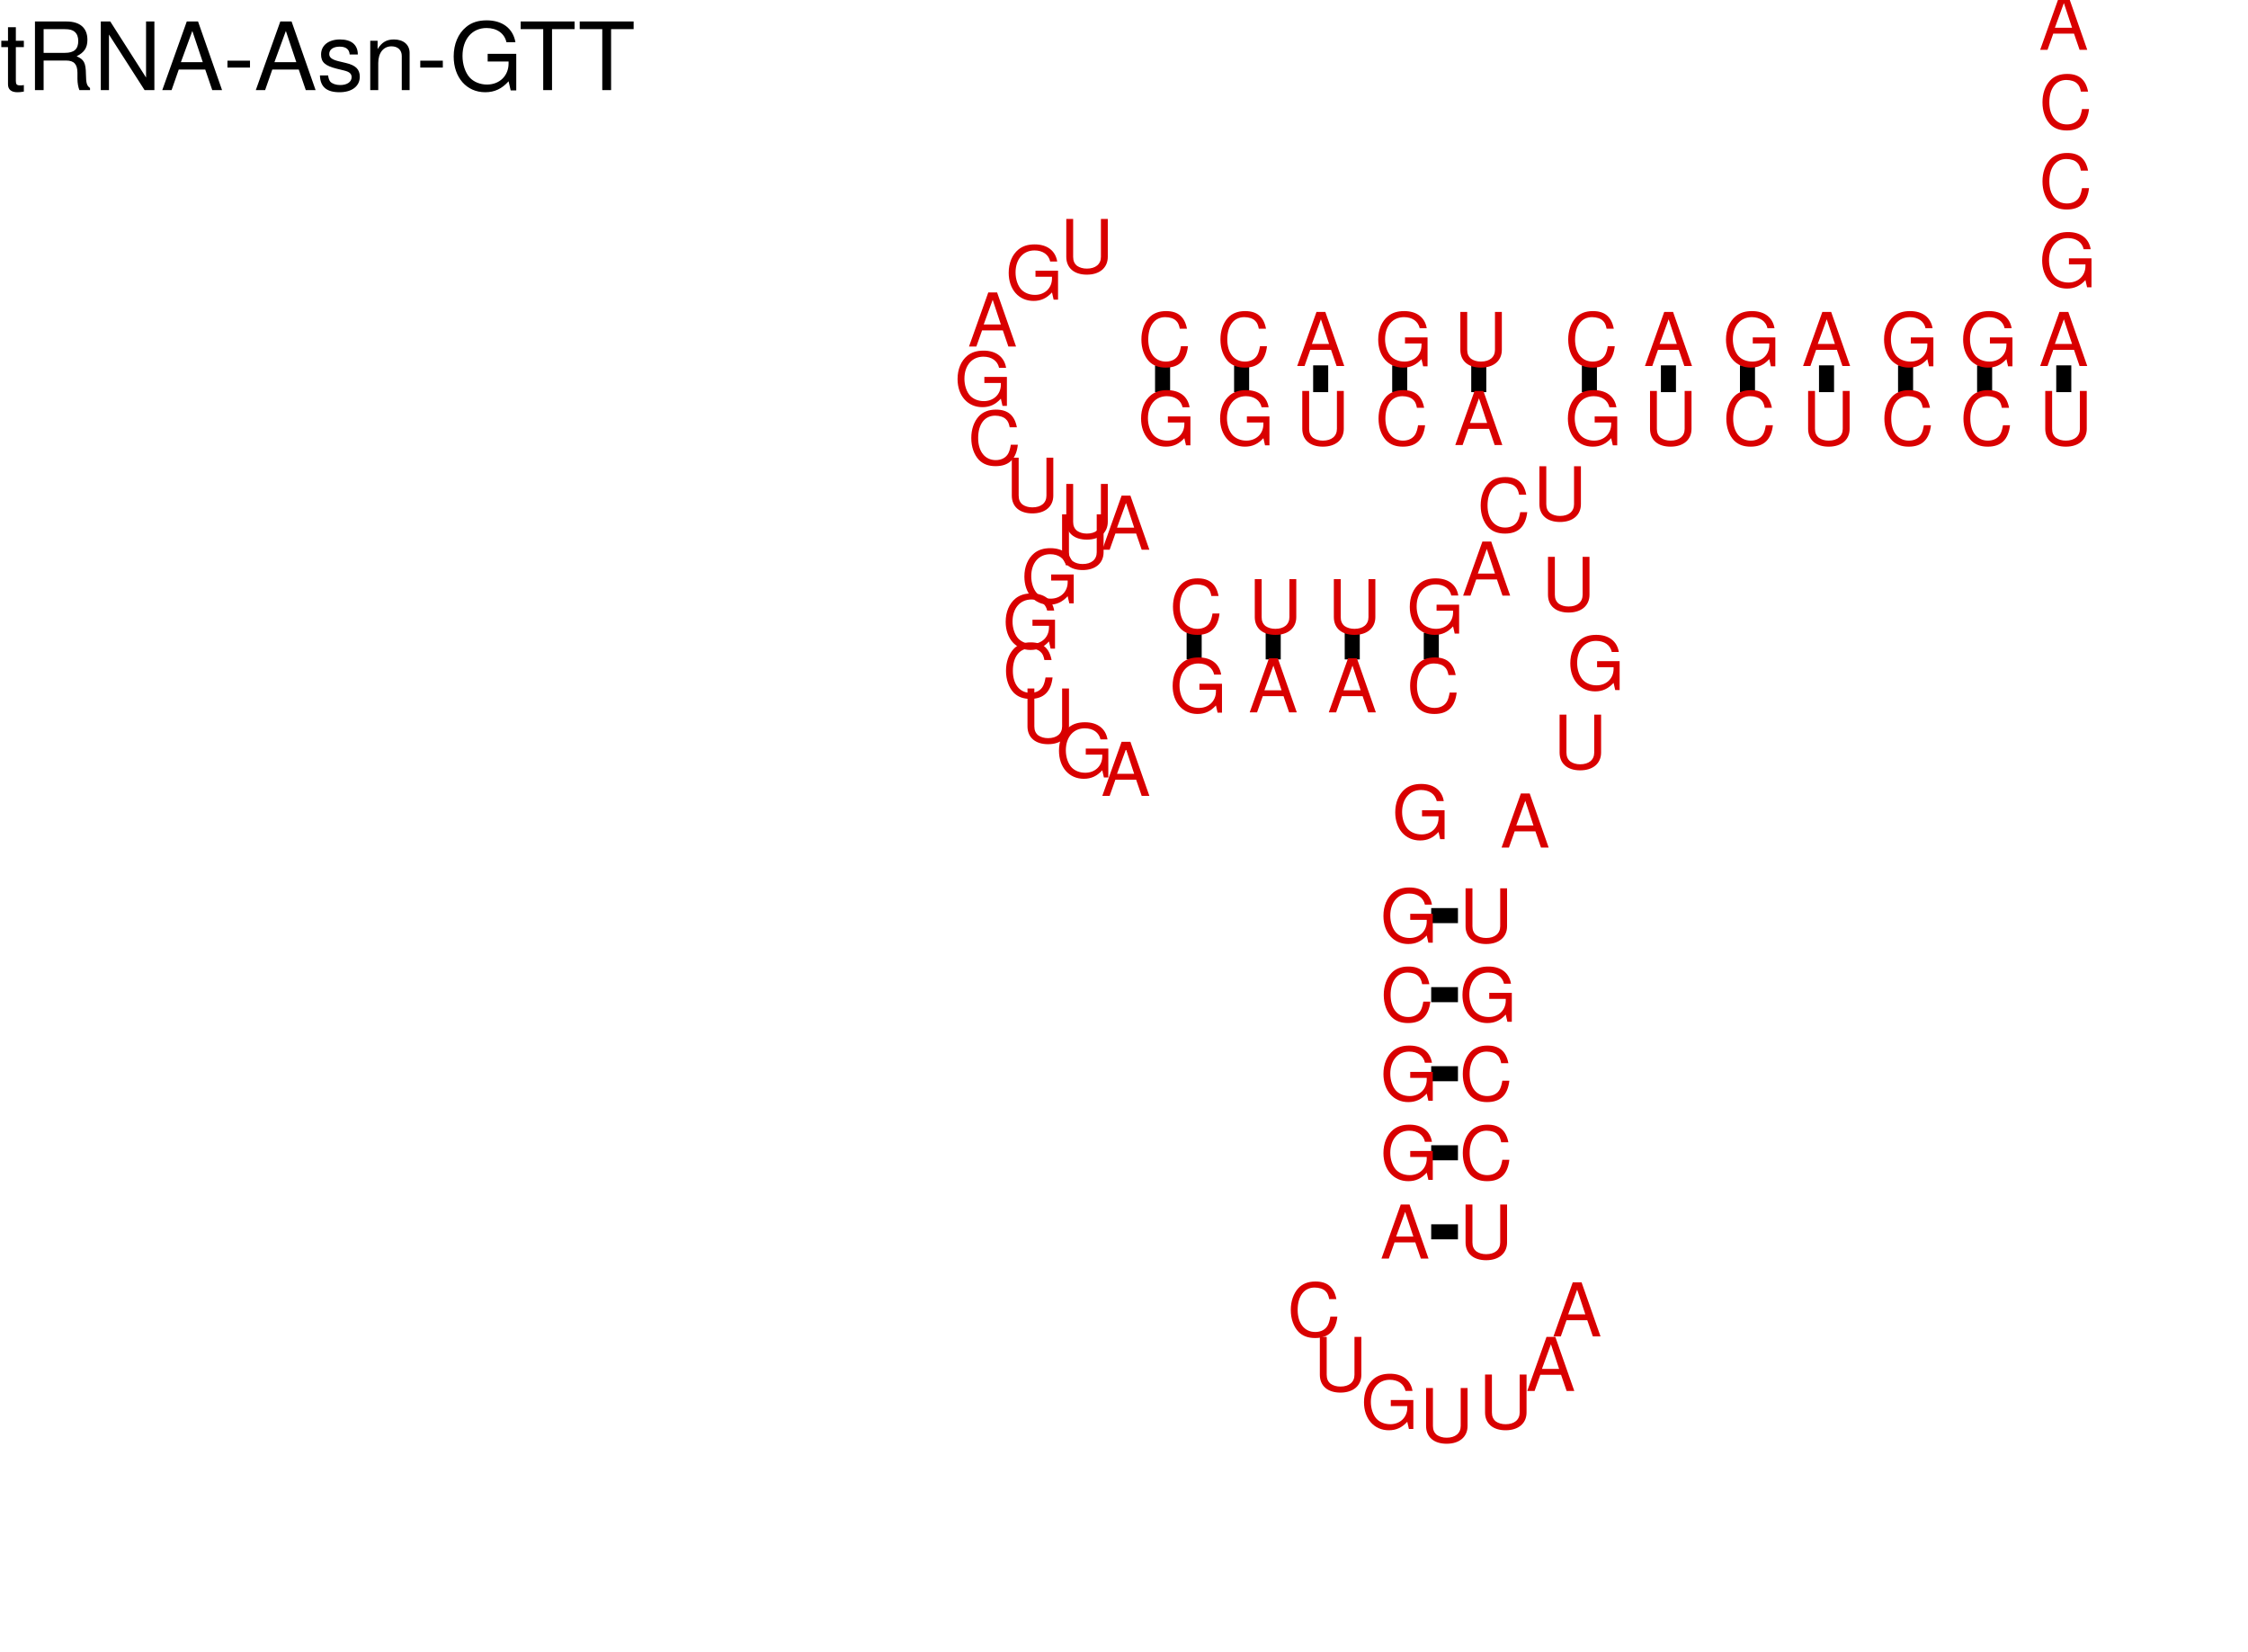
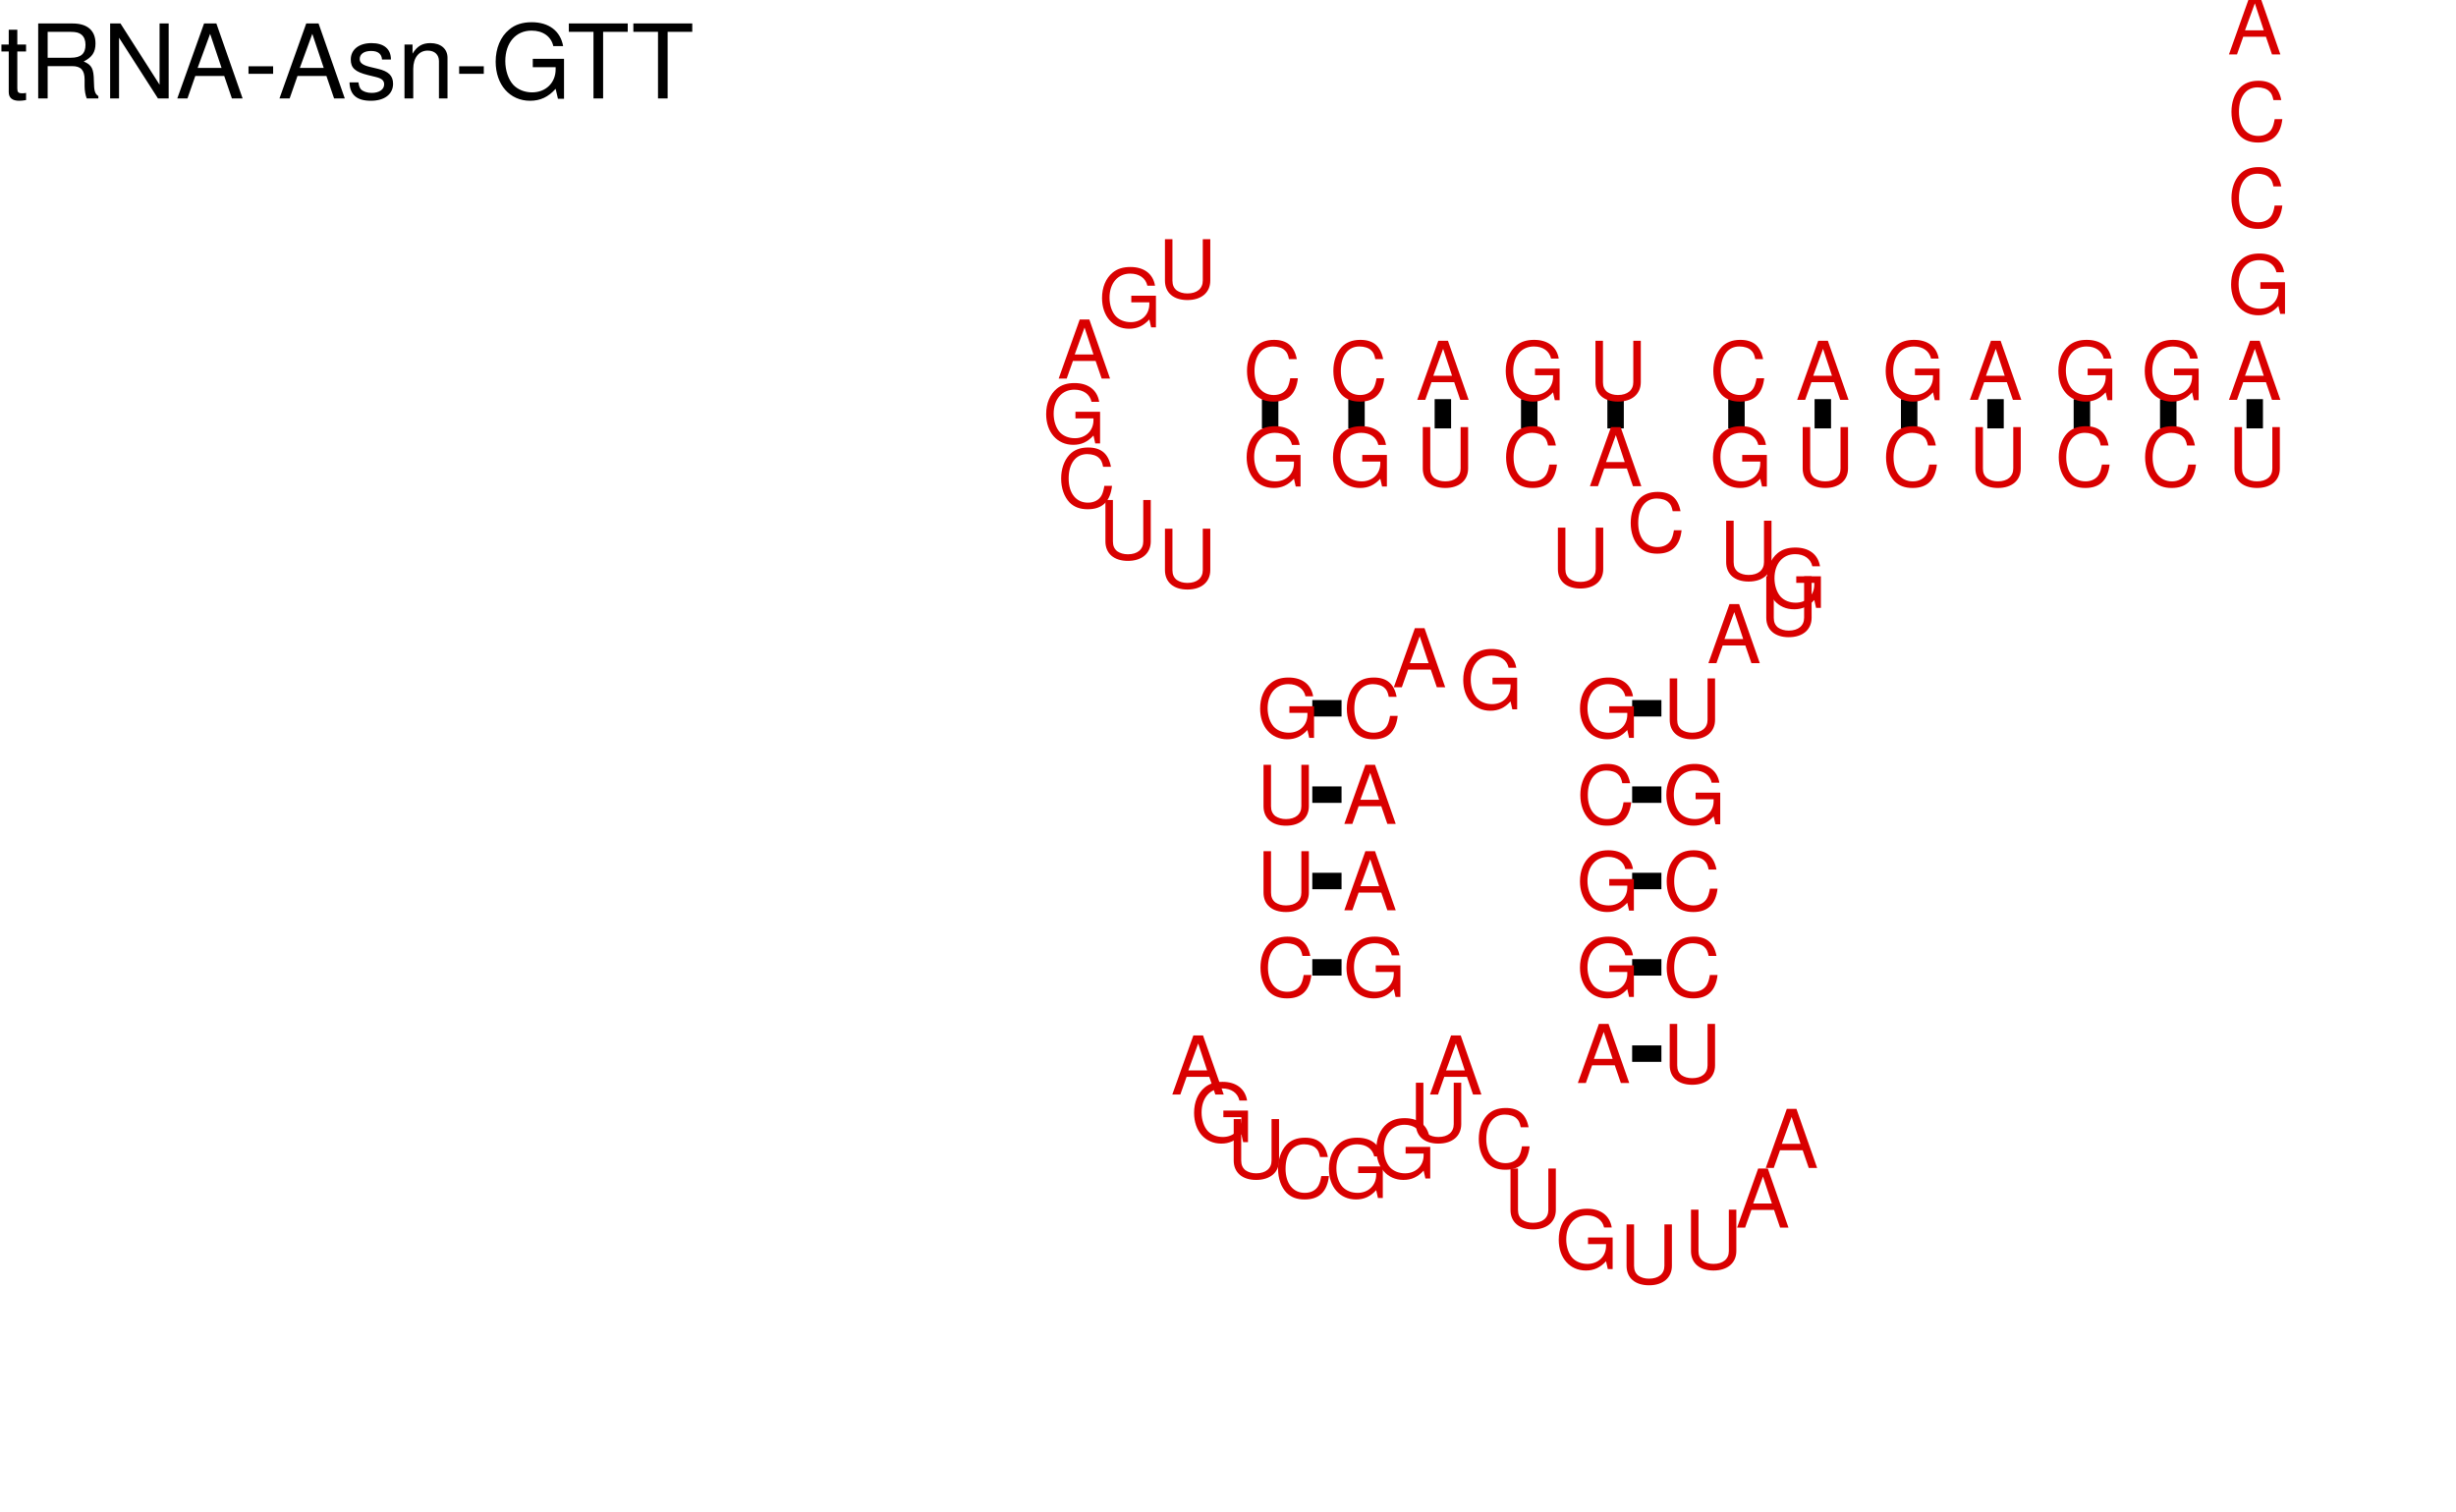
- <svg xmlns="http://www.w3.org/2000/svg" version="1.0" width="215.0" height="157.91" xml:space="preserve">
+ <svg xmlns="http://www.w3.org/2000/svg" version="1.0" width="215.0" height="132.35" xml:space="preserve">
  <text x="0" y="8.616">
    <tspan x="0" y="8.616" fill="#000000" font-variant="normal" font-weight="normal" font-style="normal" font-family="Helvetica, Arial, sans-serif" font-size="9">tRNA-Asn-GTT</tspan>
  </text>
  <path fill="none" stroke="#000000" stroke-width="1.44" stroke-linecap="butt" stroke-linejoin="miter" d="M 197.38 37.5 L 197.38 34.94" />
  <path fill="none" stroke="#000000" stroke-width="1.44" stroke-linecap="butt" stroke-linejoin="miter" d="M 189.81 37.5 L 189.81 34.94" />
  <path fill="none" stroke="#000000" stroke-width="1.44" stroke-linecap="butt" stroke-linejoin="miter" d="M 182.25 37.5 L 182.25 34.94" />
  <path fill="none" stroke="#000000" stroke-width="1.44" stroke-linecap="butt" stroke-linejoin="miter" d="M 174.69 37.5 L 174.69 34.94" />
  <path fill="none" stroke="#000000" stroke-width="1.44" stroke-linecap="butt" stroke-linejoin="miter" d="M 167.13 37.5 L 167.13 34.94" />
  <path fill="none" stroke="#000000" stroke-width="1.44" stroke-linecap="butt" stroke-linejoin="miter" d="M 159.57 37.5 L 159.57 34.94" />
  <path fill="none" stroke="#000000" stroke-width="1.44" stroke-linecap="butt" stroke-linejoin="miter" d="M 152.01 37.5 L 152.01 34.94" />
-   <path fill="none" stroke="#000000" stroke-width="1.44" stroke-linecap="butt" stroke-linejoin="miter" d="M 136.89 60.5 L 136.89 63.06" />
-   <path fill="none" stroke="#000000" stroke-width="1.44" stroke-linecap="butt" stroke-linejoin="miter" d="M 129.33 60.5 L 129.33 63.06" />
-   <path fill="none" stroke="#000000" stroke-width="1.44" stroke-linecap="butt" stroke-linejoin="miter" d="M 121.77 60.5 L 121.77 63.06" />
-   <path fill="none" stroke="#000000" stroke-width="1.44" stroke-linecap="butt" stroke-linejoin="miter" d="M 114.21 60.5 L 114.21 63.06" />
-   <path fill="none" stroke="#000000" stroke-width="1.44" stroke-linecap="butt" stroke-linejoin="miter" d="M 136.88 87.56 L 139.44 87.56" />
-   <path fill="none" stroke="#000000" stroke-width="1.44" stroke-linecap="butt" stroke-linejoin="miter" d="M 136.88 95.12 L 139.44 95.12" />
-   <path fill="none" stroke="#000000" stroke-width="1.44" stroke-linecap="butt" stroke-linejoin="miter" d="M 136.88 102.68 L 139.44 102.68" />
-   <path fill="none" stroke="#000000" stroke-width="1.44" stroke-linecap="butt" stroke-linejoin="miter" d="M 136.88 110.24 L 139.44 110.24" />
-   <path fill="none" stroke="#000000" stroke-width="1.44" stroke-linecap="butt" stroke-linejoin="miter" d="M 136.88 117.8 L 139.44 117.8" />
+   <path fill="none" stroke="#000000" stroke-width="1.44" stroke-linecap="butt" stroke-linejoin="miter" d="M 114.88 62.0 L 117.44 62.0" />
+   <path fill="none" stroke="#000000" stroke-width="1.44" stroke-linecap="butt" stroke-linejoin="miter" d="M 114.88 69.56 L 117.44 69.56" />
+   <path fill="none" stroke="#000000" stroke-width="1.44" stroke-linecap="butt" stroke-linejoin="miter" d="M 114.88 77.12 L 117.44 77.12" />
+   <path fill="none" stroke="#000000" stroke-width="1.44" stroke-linecap="butt" stroke-linejoin="miter" d="M 114.88 84.68 L 117.44 84.68" />
+   <path fill="none" stroke="#000000" stroke-width="1.44" stroke-linecap="butt" stroke-linejoin="miter" d="M 142.88 62.0 L 145.44 62.0" />
+   <path fill="none" stroke="#000000" stroke-width="1.44" stroke-linecap="butt" stroke-linejoin="miter" d="M 142.88 69.56 L 145.44 69.56" />
+   <path fill="none" stroke="#000000" stroke-width="1.44" stroke-linecap="butt" stroke-linejoin="miter" d="M 142.88 77.12 L 145.44 77.12" />
+   <path fill="none" stroke="#000000" stroke-width="1.44" stroke-linecap="butt" stroke-linejoin="miter" d="M 142.88 84.68 L 145.44 84.68" />
+   <path fill="none" stroke="#000000" stroke-width="1.44" stroke-linecap="butt" stroke-linejoin="miter" d="M 142.88 92.23 L 145.44 92.23" />
  <path fill="none" stroke="#000000" stroke-width="1.44" stroke-linecap="butt" stroke-linejoin="miter" d="M 141.43 37.5 L 141.43 34.94" />
  <path fill="none" stroke="#000000" stroke-width="1.44" stroke-linecap="butt" stroke-linejoin="miter" d="M 133.87 37.5 L 133.87 34.94" />
  <path fill="none" stroke="#000000" stroke-width="1.44" stroke-linecap="butt" stroke-linejoin="miter" d="M 126.31 37.5 L 126.31 34.94" />
  <path fill="none" stroke="#000000" stroke-width="1.44" stroke-linecap="butt" stroke-linejoin="miter" d="M 118.75 37.5 L 118.75 34.94" />
  <path fill="none" stroke="#000000" stroke-width="1.44" stroke-linecap="butt" stroke-linejoin="miter" d="M 111.19 37.5 L 111.19 34.94" />
  <text x="195.0" y="42.56">
    <tspan x="195.0" y="42.56" fill="#d90000" font-variant="normal" font-weight="normal" font-style="normal" font-family="Helvetica, Arial, sans-serif" font-size="7.1">U</tspan>
  </text>
  <text x="187.44" y="42.56">
    <tspan x="187.44" y="42.56" fill="#d90000" font-variant="normal" font-weight="normal" font-style="normal" font-family="Helvetica, Arial, sans-serif" font-size="7.1">C</tspan>
  </text>
  <text x="179.88" y="42.56">
    <tspan x="179.88" y="42.56" fill="#d90000" font-variant="normal" font-weight="normal" font-style="normal" font-family="Helvetica, Arial, sans-serif" font-size="7.1">C</tspan>
  </text>
  <text x="172.32" y="42.56">
    <tspan x="172.32" y="42.56" fill="#d90000" font-variant="normal" font-weight="normal" font-style="normal" font-family="Helvetica, Arial, sans-serif" font-size="7.1">U</tspan>
  </text>
  <text x="164.76" y="42.56">
    <tspan x="164.76" y="42.56" fill="#d90000" font-variant="normal" font-weight="normal" font-style="normal" font-family="Helvetica, Arial, sans-serif" font-size="7.1">C</tspan>
  </text>
  <text x="157.2" y="42.56">
    <tspan x="157.2" y="42.56" fill="#d90000" font-variant="normal" font-weight="normal" font-style="normal" font-family="Helvetica, Arial, sans-serif" font-size="7.1">U</tspan>
  </text>
  <text x="149.64" y="42.56">
    <tspan x="149.64" y="42.56" fill="#d90000" font-variant="normal" font-weight="normal" font-style="normal" font-family="Helvetica, Arial, sans-serif" font-size="7.1">G</tspan>
  </text>
-   <text x="146.62" y="49.76">
-     <tspan x="146.62" y="49.76" fill="#d90000" font-variant="normal" font-weight="normal" font-style="normal" font-family="Helvetica, Arial, sans-serif" font-size="7.1">U</tspan>
-   </text>
-   <text x="139.81" y="56.96">
-     <tspan x="139.81" y="56.96" fill="#d90000" font-variant="normal" font-weight="normal" font-style="normal" font-family="Helvetica, Arial, sans-serif" font-size="7.1">A</tspan>
-   </text>
-   <text x="134.52" y="60.56">
-     <tspan x="134.52" y="60.56" fill="#d90000" font-variant="normal" font-weight="normal" font-style="normal" font-family="Helvetica, Arial, sans-serif" font-size="7.1">G</tspan>
-   </text>
-   <text x="126.96" y="60.56">
-     <tspan x="126.96" y="60.56" fill="#d90000" font-variant="normal" font-weight="normal" font-style="normal" font-family="Helvetica, Arial, sans-serif" font-size="7.1">U</tspan>
-   </text>
-   <text x="119.4" y="60.56">
-     <tspan x="119.4" y="60.56" fill="#d90000" font-variant="normal" font-weight="normal" font-style="normal" font-family="Helvetica, Arial, sans-serif" font-size="7.1">U</tspan>
-   </text>
-   <text x="111.84" y="60.56">
-     <tspan x="111.84" y="60.56" fill="#d90000" font-variant="normal" font-weight="normal" font-style="normal" font-family="Helvetica, Arial, sans-serif" font-size="7.1">C</tspan>
-   </text>
-   <text x="105.3" y="76.11">
-     <tspan x="105.3" y="76.11" fill="#d90000" font-variant="normal" font-weight="normal" font-style="normal" font-family="Helvetica, Arial, sans-serif" font-size="7.1">A</tspan>
-   </text>
-   <text x="100.97" y="74.32">
-     <tspan x="100.97" y="74.32" fill="#d90000" font-variant="normal" font-weight="normal" font-style="normal" font-family="Helvetica, Arial, sans-serif" font-size="7.1">G</tspan>
-   </text>
-   <text x="97.66" y="71.01">
-     <tspan x="97.66" y="71.01" fill="#d90000" font-variant="normal" font-weight="normal" font-style="normal" font-family="Helvetica, Arial, sans-serif" font-size="7.1">U</tspan>
-   </text>
-   <text x="95.87" y="66.68">
-     <tspan x="95.87" y="66.68" fill="#d90000" font-variant="normal" font-weight="normal" font-style="normal" font-family="Helvetica, Arial, sans-serif" font-size="7.1">C</tspan>
-   </text>
-   <text x="95.87" y="62.0">
-     <tspan x="95.87" y="62.0" fill="#d90000" font-variant="normal" font-weight="normal" font-style="normal" font-family="Helvetica, Arial, sans-serif" font-size="7.1">G</tspan>
-   </text>
-   <text x="97.66" y="57.67">
-     <tspan x="97.66" y="57.67" fill="#d90000" font-variant="normal" font-weight="normal" font-style="normal" font-family="Helvetica, Arial, sans-serif" font-size="7.1">G</tspan>
-   </text>
-   <text x="100.97" y="54.36">
-     <tspan x="100.97" y="54.36" fill="#d90000" font-variant="normal" font-weight="normal" font-style="normal" font-family="Helvetica, Arial, sans-serif" font-size="7.1">U</tspan>
-   </text>
-   <text x="105.3" y="52.57">
-     <tspan x="105.3" y="52.57" fill="#d90000" font-variant="normal" font-weight="normal" font-style="normal" font-family="Helvetica, Arial, sans-serif" font-size="7.1">A</tspan>
-   </text>
-   <text x="111.84" y="68.12">
-     <tspan x="111.84" y="68.12" fill="#d90000" font-variant="normal" font-weight="normal" font-style="normal" font-family="Helvetica, Arial, sans-serif" font-size="7.1">G</tspan>
-   </text>
-   <text x="119.4" y="68.12">
-     <tspan x="119.4" y="68.12" fill="#d90000" font-variant="normal" font-weight="normal" font-style="normal" font-family="Helvetica, Arial, sans-serif" font-size="7.1">A</tspan>
-   </text>
-   <text x="126.96" y="68.12">
-     <tspan x="126.96" y="68.12" fill="#d90000" font-variant="normal" font-weight="normal" font-style="normal" font-family="Helvetica, Arial, sans-serif" font-size="7.1">A</tspan>
-   </text>
-   <text x="134.52" y="68.12">
-     <tspan x="134.52" y="68.12" fill="#d90000" font-variant="normal" font-weight="normal" font-style="normal" font-family="Helvetica, Arial, sans-serif" font-size="7.1">C</tspan>
-   </text>
-   <text x="133.13" y="80.22">
-     <tspan x="133.13" y="80.22" fill="#d90000" font-variant="normal" font-weight="normal" font-style="normal" font-family="Helvetica, Arial, sans-serif" font-size="7.1">G</tspan>
-   </text>
-   <text x="132.0" y="90.12">
-     <tspan x="132.0" y="90.12" fill="#d90000" font-variant="normal" font-weight="normal" font-style="normal" font-family="Helvetica, Arial, sans-serif" font-size="7.1">G</tspan>
-   </text>
-   <text x="132.0" y="97.68">
-     <tspan x="132.0" y="97.68" fill="#d90000" font-variant="normal" font-weight="normal" font-style="normal" font-family="Helvetica, Arial, sans-serif" font-size="7.1">C</tspan>
-   </text>
-   <text x="132.0" y="105.24">
-     <tspan x="132.0" y="105.24" fill="#d90000" font-variant="normal" font-weight="normal" font-style="normal" font-family="Helvetica, Arial, sans-serif" font-size="7.1">G</tspan>
-   </text>
-   <text x="132.0" y="112.8">
-     <tspan x="132.0" y="112.8" fill="#d90000" font-variant="normal" font-weight="normal" font-style="normal" font-family="Helvetica, Arial, sans-serif" font-size="7.1">G</tspan>
-   </text>
-   <text x="132.0" y="120.36">
-     <tspan x="132.0" y="120.36" fill="#d90000" font-variant="normal" font-weight="normal" font-style="normal" font-family="Helvetica, Arial, sans-serif" font-size="7.1">A</tspan>
-   </text>
-   <text x="123.11" y="127.8">
-     <tspan x="123.11" y="127.8" fill="#d90000" font-variant="normal" font-weight="normal" font-style="normal" font-family="Helvetica, Arial, sans-serif" font-size="7.1">C</tspan>
-   </text>
-   <text x="125.62" y="133.02">
-     <tspan x="125.62" y="133.02" fill="#d90000" font-variant="normal" font-weight="normal" font-style="normal" font-family="Helvetica, Arial, sans-serif" font-size="7.1">U</tspan>
-   </text>
-   <text x="130.14" y="136.62">
-     <tspan x="130.14" y="136.62" fill="#d90000" font-variant="normal" font-weight="normal" font-style="normal" font-family="Helvetica, Arial, sans-serif" font-size="7.1">G</tspan>
-   </text>
-   <text x="135.78" y="137.91">
-     <tspan x="135.78" y="137.91" fill="#d90000" font-variant="normal" font-weight="normal" font-style="normal" font-family="Helvetica, Arial, sans-serif" font-size="7.1">U</tspan>
-   </text>
-   <text x="141.42" y="136.62">
-     <tspan x="141.42" y="136.62" fill="#d90000" font-variant="normal" font-weight="normal" font-style="normal" font-family="Helvetica, Arial, sans-serif" font-size="7.1">U</tspan>
-   </text>
-   <text x="145.94" y="133.02">
-     <tspan x="145.94" y="133.02" fill="#d90000" font-variant="normal" font-weight="normal" font-style="normal" font-family="Helvetica, Arial, sans-serif" font-size="7.1">A</tspan>
-   </text>
-   <text x="148.45" y="127.8">
-     <tspan x="148.45" y="127.8" fill="#d90000" font-variant="normal" font-weight="normal" font-style="normal" font-family="Helvetica, Arial, sans-serif" font-size="7.1">A</tspan>
-   </text>
-   <text x="139.56" y="120.36">
-     <tspan x="139.56" y="120.36" fill="#d90000" font-variant="normal" font-weight="normal" font-style="normal" font-family="Helvetica, Arial, sans-serif" font-size="7.1">U</tspan>
-   </text>
-   <text x="139.56" y="112.8">
-     <tspan x="139.56" y="112.8" fill="#d90000" font-variant="normal" font-weight="normal" font-style="normal" font-family="Helvetica, Arial, sans-serif" font-size="7.1">C</tspan>
-   </text>
-   <text x="139.56" y="105.24">
-     <tspan x="139.56" y="105.24" fill="#d90000" font-variant="normal" font-weight="normal" font-style="normal" font-family="Helvetica, Arial, sans-serif" font-size="7.1">C</tspan>
-   </text>
-   <text x="139.56" y="97.68">
-     <tspan x="139.56" y="97.68" fill="#d90000" font-variant="normal" font-weight="normal" font-style="normal" font-family="Helvetica, Arial, sans-serif" font-size="7.1">G</tspan>
-   </text>
-   <text x="139.56" y="90.12">
-     <tspan x="139.56" y="90.12" fill="#d90000" font-variant="normal" font-weight="normal" font-style="normal" font-family="Helvetica, Arial, sans-serif" font-size="7.1">U</tspan>
-   </text>
-   <text x="143.49" y="81.05">
-     <tspan x="143.49" y="81.05" fill="#d90000" font-variant="normal" font-weight="normal" font-style="normal" font-family="Helvetica, Arial, sans-serif" font-size="7.1">A</tspan>
-   </text>
-   <text x="148.55" y="73.51">
-     <tspan x="148.55" y="73.51" fill="#d90000" font-variant="normal" font-weight="normal" font-style="normal" font-family="Helvetica, Arial, sans-serif" font-size="7.1">U</tspan>
-   </text>
-   <text x="149.87" y="65.96">
-     <tspan x="149.87" y="65.96" fill="#d90000" font-variant="normal" font-weight="normal" font-style="normal" font-family="Helvetica, Arial, sans-serif" font-size="7.1">G</tspan>
-   </text>
-   <text x="147.44" y="58.42">
-     <tspan x="147.44" y="58.42" fill="#d90000" font-variant="normal" font-weight="normal" font-style="normal" font-family="Helvetica, Arial, sans-serif" font-size="7.1">U</tspan>
-   </text>
-   <text x="141.27" y="50.87">
-     <tspan x="141.27" y="50.87" fill="#d90000" font-variant="normal" font-weight="normal" font-style="normal" font-family="Helvetica, Arial, sans-serif" font-size="7.1">C</tspan>
+   <text x="135.77" y="51.36">
+     <tspan x="135.77" y="51.36" fill="#d90000" font-variant="normal" font-weight="normal" font-style="normal" font-family="Helvetica, Arial, sans-serif" font-size="7.1">U</tspan>
+   </text>
+   <text x="121.89" y="60.16">
+     <tspan x="121.89" y="60.16" fill="#d90000" font-variant="normal" font-weight="normal" font-style="normal" font-family="Helvetica, Arial, sans-serif" font-size="7.1">A</tspan>
+   </text>
+   <text x="110.0" y="64.56">
+     <tspan x="110.0" y="64.56" fill="#d90000" font-variant="normal" font-weight="normal" font-style="normal" font-family="Helvetica, Arial, sans-serif" font-size="7.1">G</tspan>
+   </text>
+   <text x="110.0" y="72.12">
+     <tspan x="110.0" y="72.12" fill="#d90000" font-variant="normal" font-weight="normal" font-style="normal" font-family="Helvetica, Arial, sans-serif" font-size="7.1">U</tspan>
+   </text>
+   <text x="110.0" y="79.68">
+     <tspan x="110.0" y="79.68" fill="#d90000" font-variant="normal" font-weight="normal" font-style="normal" font-family="Helvetica, Arial, sans-serif" font-size="7.1">U</tspan>
+   </text>
+   <text x="110.0" y="87.24">
+     <tspan x="110.0" y="87.24" fill="#d90000" font-variant="normal" font-weight="normal" font-style="normal" font-family="Helvetica, Arial, sans-serif" font-size="7.1">C</tspan>
+   </text>
+   <text x="102.5" y="95.81">
+     <tspan x="102.5" y="95.81" fill="#d90000" font-variant="normal" font-weight="normal" font-style="normal" font-family="Helvetica, Arial, sans-serif" font-size="7.1">A</tspan>
+   </text>
+   <text x="104.22" y="99.95">
+     <tspan x="104.22" y="99.95" fill="#d90000" font-variant="normal" font-weight="normal" font-style="normal" font-family="Helvetica, Arial, sans-serif" font-size="7.1">G</tspan>
+   </text>
+   <text x="107.39" y="103.13">
+     <tspan x="107.39" y="103.13" fill="#d90000" font-variant="normal" font-weight="normal" font-style="normal" font-family="Helvetica, Arial, sans-serif" font-size="7.1">U</tspan>
+   </text>
+   <text x="111.54" y="104.84">
+     <tspan x="111.54" y="104.84" fill="#d90000" font-variant="normal" font-weight="normal" font-style="normal" font-family="Helvetica, Arial, sans-serif" font-size="7.1">C</tspan>
+   </text>
+   <text x="116.02" y="104.84">
+     <tspan x="116.02" y="104.84" fill="#d90000" font-variant="normal" font-weight="normal" font-style="normal" font-family="Helvetica, Arial, sans-serif" font-size="7.1">G</tspan>
+   </text>
+   <text x="120.17" y="103.13">
+     <tspan x="120.17" y="103.13" fill="#d90000" font-variant="normal" font-weight="normal" font-style="normal" font-family="Helvetica, Arial, sans-serif" font-size="7.1">G</tspan>
+   </text>
+   <text x="123.34" y="99.95">
+     <tspan x="123.34" y="99.95" fill="#d90000" font-variant="normal" font-weight="normal" font-style="normal" font-family="Helvetica, Arial, sans-serif" font-size="7.1">U</tspan>
+   </text>
+   <text x="125.06" y="95.81">
+     <tspan x="125.06" y="95.81" fill="#d90000" font-variant="normal" font-weight="normal" font-style="normal" font-family="Helvetica, Arial, sans-serif" font-size="7.1">A</tspan>
+   </text>
+   <text x="117.56" y="87.24">
+     <tspan x="117.56" y="87.24" fill="#d90000" font-variant="normal" font-weight="normal" font-style="normal" font-family="Helvetica, Arial, sans-serif" font-size="7.1">G</tspan>
+   </text>
+   <text x="117.56" y="79.68">
+     <tspan x="117.56" y="79.68" fill="#d90000" font-variant="normal" font-weight="normal" font-style="normal" font-family="Helvetica, Arial, sans-serif" font-size="7.1">A</tspan>
+   </text>
+   <text x="117.56" y="72.12">
+     <tspan x="117.56" y="72.12" fill="#d90000" font-variant="normal" font-weight="normal" font-style="normal" font-family="Helvetica, Arial, sans-serif" font-size="7.1">A</tspan>
+   </text>
+   <text x="117.56" y="64.56">
+     <tspan x="117.56" y="64.56" fill="#d90000" font-variant="normal" font-weight="normal" font-style="normal" font-family="Helvetica, Arial, sans-serif" font-size="7.1">C</tspan>
+   </text>
+   <text x="127.78" y="62.06">
+     <tspan x="127.78" y="62.06" fill="#d90000" font-variant="normal" font-weight="normal" font-style="normal" font-family="Helvetica, Arial, sans-serif" font-size="7.1">G</tspan>
+   </text>
+   <text x="138.0" y="64.56">
+     <tspan x="138.0" y="64.56" fill="#d90000" font-variant="normal" font-weight="normal" font-style="normal" font-family="Helvetica, Arial, sans-serif" font-size="7.1">G</tspan>
+   </text>
+   <text x="138.0" y="72.12">
+     <tspan x="138.0" y="72.12" fill="#d90000" font-variant="normal" font-weight="normal" font-style="normal" font-family="Helvetica, Arial, sans-serif" font-size="7.1">C</tspan>
+   </text>
+   <text x="138.0" y="79.68">
+     <tspan x="138.0" y="79.68" fill="#d90000" font-variant="normal" font-weight="normal" font-style="normal" font-family="Helvetica, Arial, sans-serif" font-size="7.1">G</tspan>
+   </text>
+   <text x="138.0" y="87.24">
+     <tspan x="138.0" y="87.24" fill="#d90000" font-variant="normal" font-weight="normal" font-style="normal" font-family="Helvetica, Arial, sans-serif" font-size="7.1">G</tspan>
+   </text>
+   <text x="138.0" y="94.8">
+     <tspan x="138.0" y="94.8" fill="#d90000" font-variant="normal" font-weight="normal" font-style="normal" font-family="Helvetica, Arial, sans-serif" font-size="7.1">A</tspan>
+   </text>
+   <text x="129.11" y="102.24">
+     <tspan x="129.11" y="102.24" fill="#d90000" font-variant="normal" font-weight="normal" font-style="normal" font-family="Helvetica, Arial, sans-serif" font-size="7.1">C</tspan>
+   </text>
+   <text x="131.62" y="107.46">
+     <tspan x="131.62" y="107.46" fill="#d90000" font-variant="normal" font-weight="normal" font-style="normal" font-family="Helvetica, Arial, sans-serif" font-size="7.1">U</tspan>
+   </text>
+   <text x="136.14" y="111.06">
+     <tspan x="136.14" y="111.06" fill="#d90000" font-variant="normal" font-weight="normal" font-style="normal" font-family="Helvetica, Arial, sans-serif" font-size="7.1">G</tspan>
+   </text>
+   <text x="141.78" y="112.35">
+     <tspan x="141.78" y="112.35" fill="#d90000" font-variant="normal" font-weight="normal" font-style="normal" font-family="Helvetica, Arial, sans-serif" font-size="7.1">U</tspan>
+   </text>
+   <text x="147.42" y="111.06">
+     <tspan x="147.42" y="111.06" fill="#d90000" font-variant="normal" font-weight="normal" font-style="normal" font-family="Helvetica, Arial, sans-serif" font-size="7.1">U</tspan>
+   </text>
+   <text x="151.94" y="107.46">
+     <tspan x="151.94" y="107.46" fill="#d90000" font-variant="normal" font-weight="normal" font-style="normal" font-family="Helvetica, Arial, sans-serif" font-size="7.1">A</tspan>
+   </text>
+   <text x="154.45" y="102.24">
+     <tspan x="154.45" y="102.24" fill="#d90000" font-variant="normal" font-weight="normal" font-style="normal" font-family="Helvetica, Arial, sans-serif" font-size="7.1">A</tspan>
+   </text>
+   <text x="145.56" y="94.8">
+     <tspan x="145.56" y="94.8" fill="#d90000" font-variant="normal" font-weight="normal" font-style="normal" font-family="Helvetica, Arial, sans-serif" font-size="7.1">U</tspan>
+   </text>
+   <text x="145.56" y="87.24">
+     <tspan x="145.56" y="87.24" fill="#d90000" font-variant="normal" font-weight="normal" font-style="normal" font-family="Helvetica, Arial, sans-serif" font-size="7.1">C</tspan>
+   </text>
+   <text x="145.56" y="79.68">
+     <tspan x="145.56" y="79.68" fill="#d90000" font-variant="normal" font-weight="normal" font-style="normal" font-family="Helvetica, Arial, sans-serif" font-size="7.1">C</tspan>
+   </text>
+   <text x="145.56" y="72.12">
+     <tspan x="145.56" y="72.12" fill="#d90000" font-variant="normal" font-weight="normal" font-style="normal" font-family="Helvetica, Arial, sans-serif" font-size="7.1">G</tspan>
+   </text>
+   <text x="145.56" y="64.56">
+     <tspan x="145.56" y="64.56" fill="#d90000" font-variant="normal" font-weight="normal" font-style="normal" font-family="Helvetica, Arial, sans-serif" font-size="7.1">U</tspan>
+   </text>
+   <text x="149.43" y="58.05">
+     <tspan x="149.43" y="58.05" fill="#d90000" font-variant="normal" font-weight="normal" font-style="normal" font-family="Helvetica, Arial, sans-serif" font-size="7.1">A</tspan>
+   </text>
+   <text x="154.01" y="55.62">
+     <tspan x="154.01" y="55.62" fill="#d90000" font-variant="normal" font-weight="normal" font-style="normal" font-family="Helvetica, Arial, sans-serif" font-size="7.1">U</tspan>
+   </text>
+   <text x="154.37" y="53.18">
+     <tspan x="154.37" y="53.18" fill="#d90000" font-variant="normal" font-weight="normal" font-style="normal" font-family="Helvetica, Arial, sans-serif" font-size="7.1">G</tspan>
+   </text>
+   <text x="150.5" y="50.75">
+     <tspan x="150.5" y="50.75" fill="#d90000" font-variant="normal" font-weight="normal" font-style="normal" font-family="Helvetica, Arial, sans-serif" font-size="7.1">U</tspan>
+   </text>
+   <text x="142.41" y="48.31">
+     <tspan x="142.41" y="48.31" fill="#d90000" font-variant="normal" font-weight="normal" font-style="normal" font-family="Helvetica, Arial, sans-serif" font-size="7.1">C</tspan>
  </text>
  <text x="139.06" y="42.56">
    <tspan x="139.06" y="42.56" fill="#d90000" font-variant="normal" font-weight="normal" font-style="normal" font-family="Helvetica, Arial, sans-serif" font-size="7.1">A</tspan>
  </text>
  <text x="131.5" y="42.56">
    <tspan x="131.5" y="42.56" fill="#d90000" font-variant="normal" font-weight="normal" font-style="normal" font-family="Helvetica, Arial, sans-serif" font-size="7.1">C</tspan>
  </text>
  <text x="123.94" y="42.56">
    <tspan x="123.94" y="42.56" fill="#d90000" font-variant="normal" font-weight="normal" font-style="normal" font-family="Helvetica, Arial, sans-serif" font-size="7.1">U</tspan>
  </text>
  <text x="116.38" y="42.56">
    <tspan x="116.38" y="42.56" fill="#d90000" font-variant="normal" font-weight="normal" font-style="normal" font-family="Helvetica, Arial, sans-serif" font-size="7.1">G</tspan>
  </text>
  <text x="108.82" y="42.56">
    <tspan x="108.82" y="42.56" fill="#d90000" font-variant="normal" font-weight="normal" font-style="normal" font-family="Helvetica, Arial, sans-serif" font-size="7.1">G</tspan>
  </text>
  <text x="101.37" y="51.45">
    <tspan x="101.37" y="51.45" fill="#d90000" font-variant="normal" font-weight="normal" font-style="normal" font-family="Helvetica, Arial, sans-serif" font-size="7.1">U</tspan>
  </text>
  <text x="96.16" y="48.94">
    <tspan x="96.16" y="48.94" fill="#d90000" font-variant="normal" font-weight="normal" font-style="normal" font-family="Helvetica, Arial, sans-serif" font-size="7.1">U</tspan>
  </text>
  <text x="92.55" y="44.42">
    <tspan x="92.55" y="44.42" fill="#d90000" font-variant="normal" font-weight="normal" font-style="normal" font-family="Helvetica, Arial, sans-serif" font-size="7.1">C</tspan>
  </text>
  <text x="91.27" y="38.78">
    <tspan x="91.27" y="38.78" fill="#d90000" font-variant="normal" font-weight="normal" font-style="normal" font-family="Helvetica, Arial, sans-serif" font-size="7.1">G</tspan>
  </text>
  <text x="92.55" y="33.14">
    <tspan x="92.55" y="33.14" fill="#d90000" font-variant="normal" font-weight="normal" font-style="normal" font-family="Helvetica, Arial, sans-serif" font-size="7.1">A</tspan>
  </text>
  <text x="96.16" y="28.62">
    <tspan x="96.16" y="28.62" fill="#d90000" font-variant="normal" font-weight="normal" font-style="normal" font-family="Helvetica, Arial, sans-serif" font-size="7.1">G</tspan>
  </text>
  <text x="101.37" y="26.11">
    <tspan x="101.37" y="26.11" fill="#d90000" font-variant="normal" font-weight="normal" font-style="normal" font-family="Helvetica, Arial, sans-serif" font-size="7.1">U</tspan>
  </text>
  <text x="108.82" y="35.0">
    <tspan x="108.82" y="35.0" fill="#d90000" font-variant="normal" font-weight="normal" font-style="normal" font-family="Helvetica, Arial, sans-serif" font-size="7.1">C</tspan>
  </text>
  <text x="116.38" y="35.0">
    <tspan x="116.38" y="35.0" fill="#d90000" font-variant="normal" font-weight="normal" font-style="normal" font-family="Helvetica, Arial, sans-serif" font-size="7.1">C</tspan>
  </text>
  <text x="123.94" y="35.0">
    <tspan x="123.94" y="35.0" fill="#d90000" font-variant="normal" font-weight="normal" font-style="normal" font-family="Helvetica, Arial, sans-serif" font-size="7.1">A</tspan>
  </text>
  <text x="131.5" y="35.0">
    <tspan x="131.5" y="35.0" fill="#d90000" font-variant="normal" font-weight="normal" font-style="normal" font-family="Helvetica, Arial, sans-serif" font-size="7.1">G</tspan>
  </text>
  <text x="139.06" y="35.0">
    <tspan x="139.06" y="35.0" fill="#d90000" font-variant="normal" font-weight="normal" font-style="normal" font-family="Helvetica, Arial, sans-serif" font-size="7.1">U</tspan>
  </text>
  <text x="149.64" y="35.0">
    <tspan x="149.64" y="35.0" fill="#d90000" font-variant="normal" font-weight="normal" font-style="normal" font-family="Helvetica, Arial, sans-serif" font-size="7.1">C</tspan>
  </text>
  <text x="157.2" y="35.0">
    <tspan x="157.2" y="35.0" fill="#d90000" font-variant="normal" font-weight="normal" font-style="normal" font-family="Helvetica, Arial, sans-serif" font-size="7.1">A</tspan>
  </text>
  <text x="164.76" y="35.0">
    <tspan x="164.76" y="35.0" fill="#d90000" font-variant="normal" font-weight="normal" font-style="normal" font-family="Helvetica, Arial, sans-serif" font-size="7.1">G</tspan>
  </text>
  <text x="172.32" y="35.0">
    <tspan x="172.32" y="35.0" fill="#d90000" font-variant="normal" font-weight="normal" font-style="normal" font-family="Helvetica, Arial, sans-serif" font-size="7.1">A</tspan>
  </text>
  <text x="179.88" y="35.0">
    <tspan x="179.88" y="35.0" fill="#d90000" font-variant="normal" font-weight="normal" font-style="normal" font-family="Helvetica, Arial, sans-serif" font-size="7.1">G</tspan>
  </text>
  <text x="187.44" y="35.0">
    <tspan x="187.44" y="35.0" fill="#d90000" font-variant="normal" font-weight="normal" font-style="normal" font-family="Helvetica, Arial, sans-serif" font-size="7.1">G</tspan>
  </text>
  <text x="195.0" y="35.0">
    <tspan x="195.0" y="35.0" fill="#d90000" font-variant="normal" font-weight="normal" font-style="normal" font-family="Helvetica, Arial, sans-serif" font-size="7.1">A</tspan>
  </text>
  <text x="195.0" y="27.44">
    <tspan x="195.0" y="27.44" fill="#d90000" font-variant="normal" font-weight="normal" font-style="normal" font-family="Helvetica, Arial, sans-serif" font-size="7.1">G</tspan>
  </text>
  <text x="195.0" y="19.88">
    <tspan x="195.0" y="19.88" fill="#d90000" font-variant="normal" font-weight="normal" font-style="normal" font-family="Helvetica, Arial, sans-serif" font-size="7.1">C</tspan>
  </text>
  <text x="195.0" y="12.32">
    <tspan x="195.0" y="12.32" fill="#d90000" font-variant="normal" font-weight="normal" font-style="normal" font-family="Helvetica, Arial, sans-serif" font-size="7.1">C</tspan>
  </text>
  <text x="195.0" y="4.76">
    <tspan x="195.0" y="4.76" fill="#d90000" font-variant="normal" font-weight="normal" font-style="normal" font-family="Helvetica, Arial, sans-serif" font-size="7.1">A</tspan>
  </text>
</svg>
